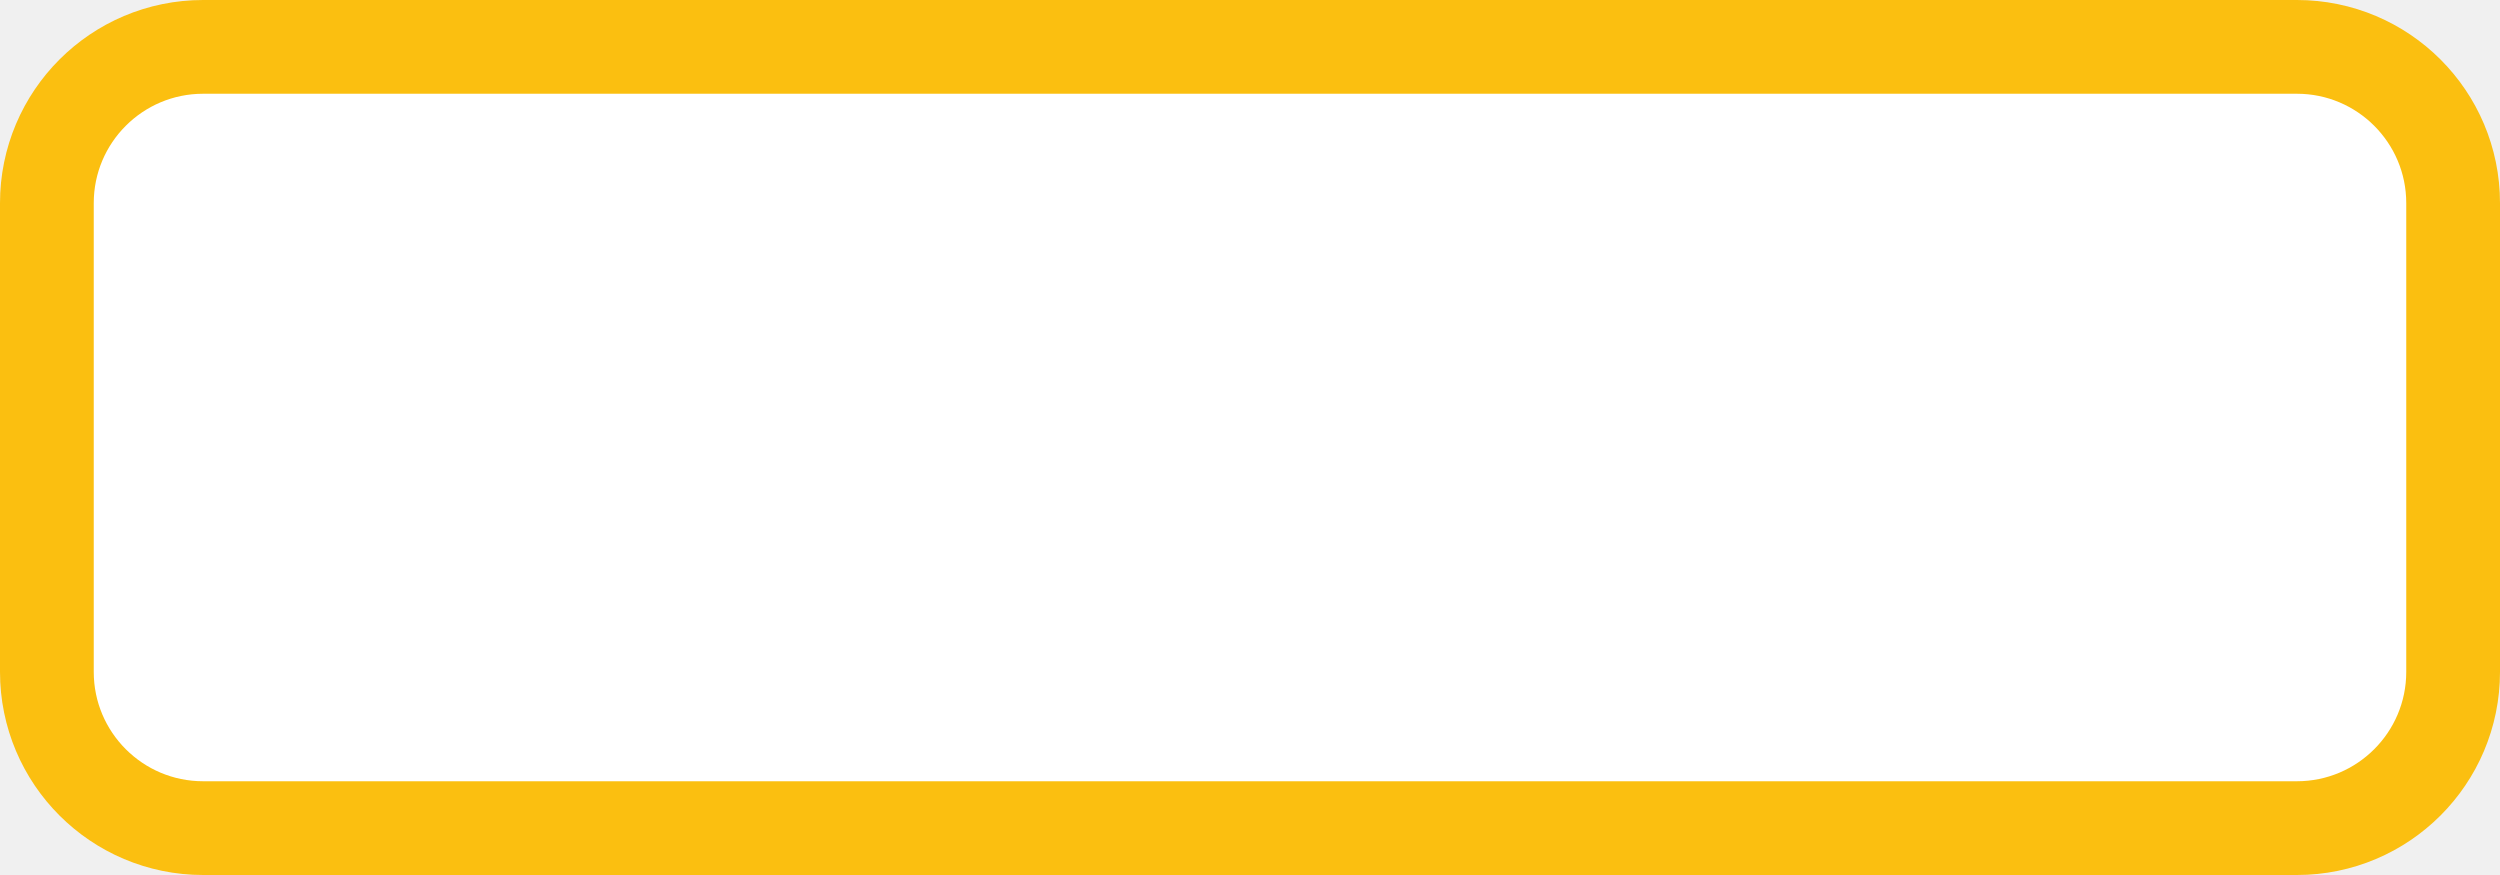
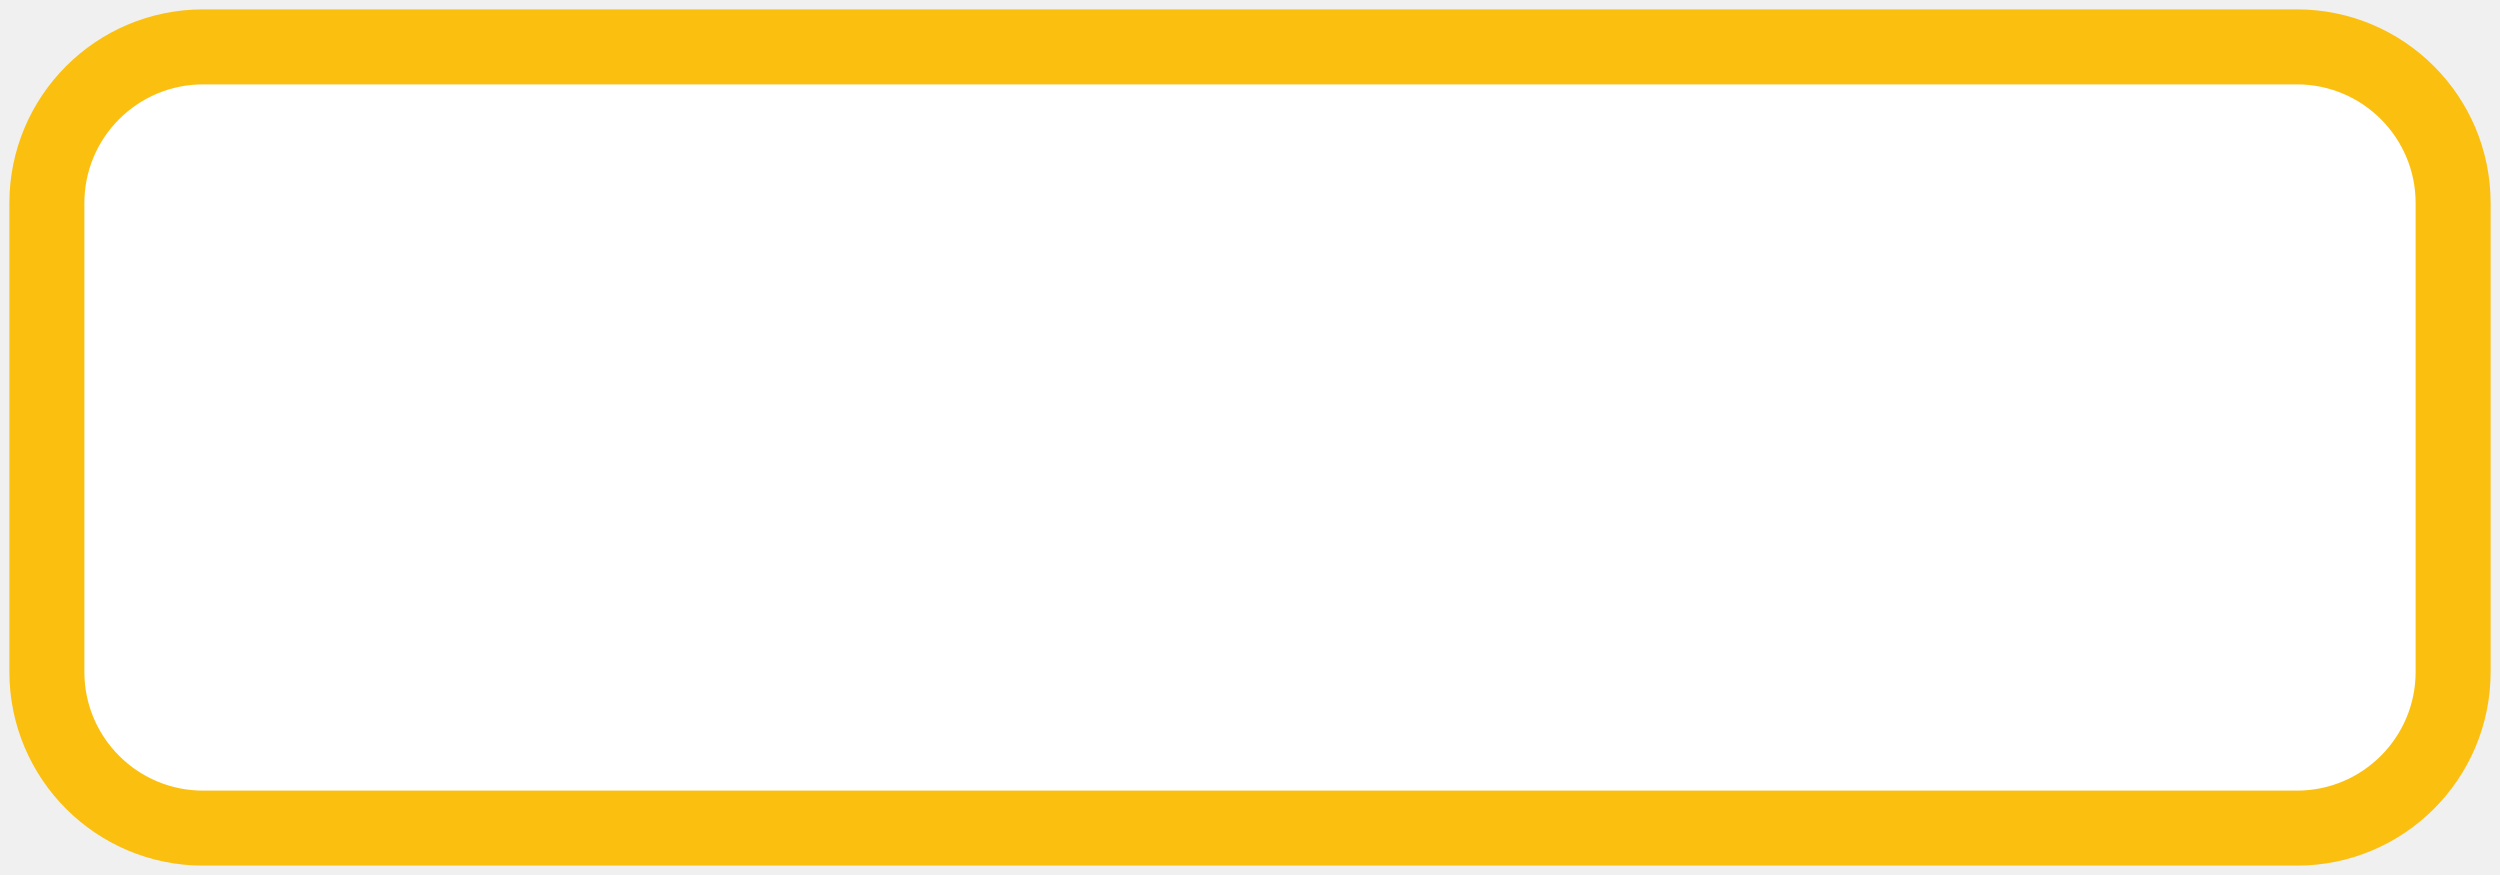
<svg xmlns="http://www.w3.org/2000/svg" width="40" height="14" viewBox="0 0 40 14">
-   <rect x="0.75" y="0.75" width="38.5" height="12.5" rx="2.5" fill="#ffffff" stroke="#fbbf10" stroke-width="1.5" />
+   <rect x="0.75" y="0.75" width="38.5" height="12.5" rx="2.5" fill="#ffffff" stroke="#fbbf10" stroke-width="1.2" />
</svg>
